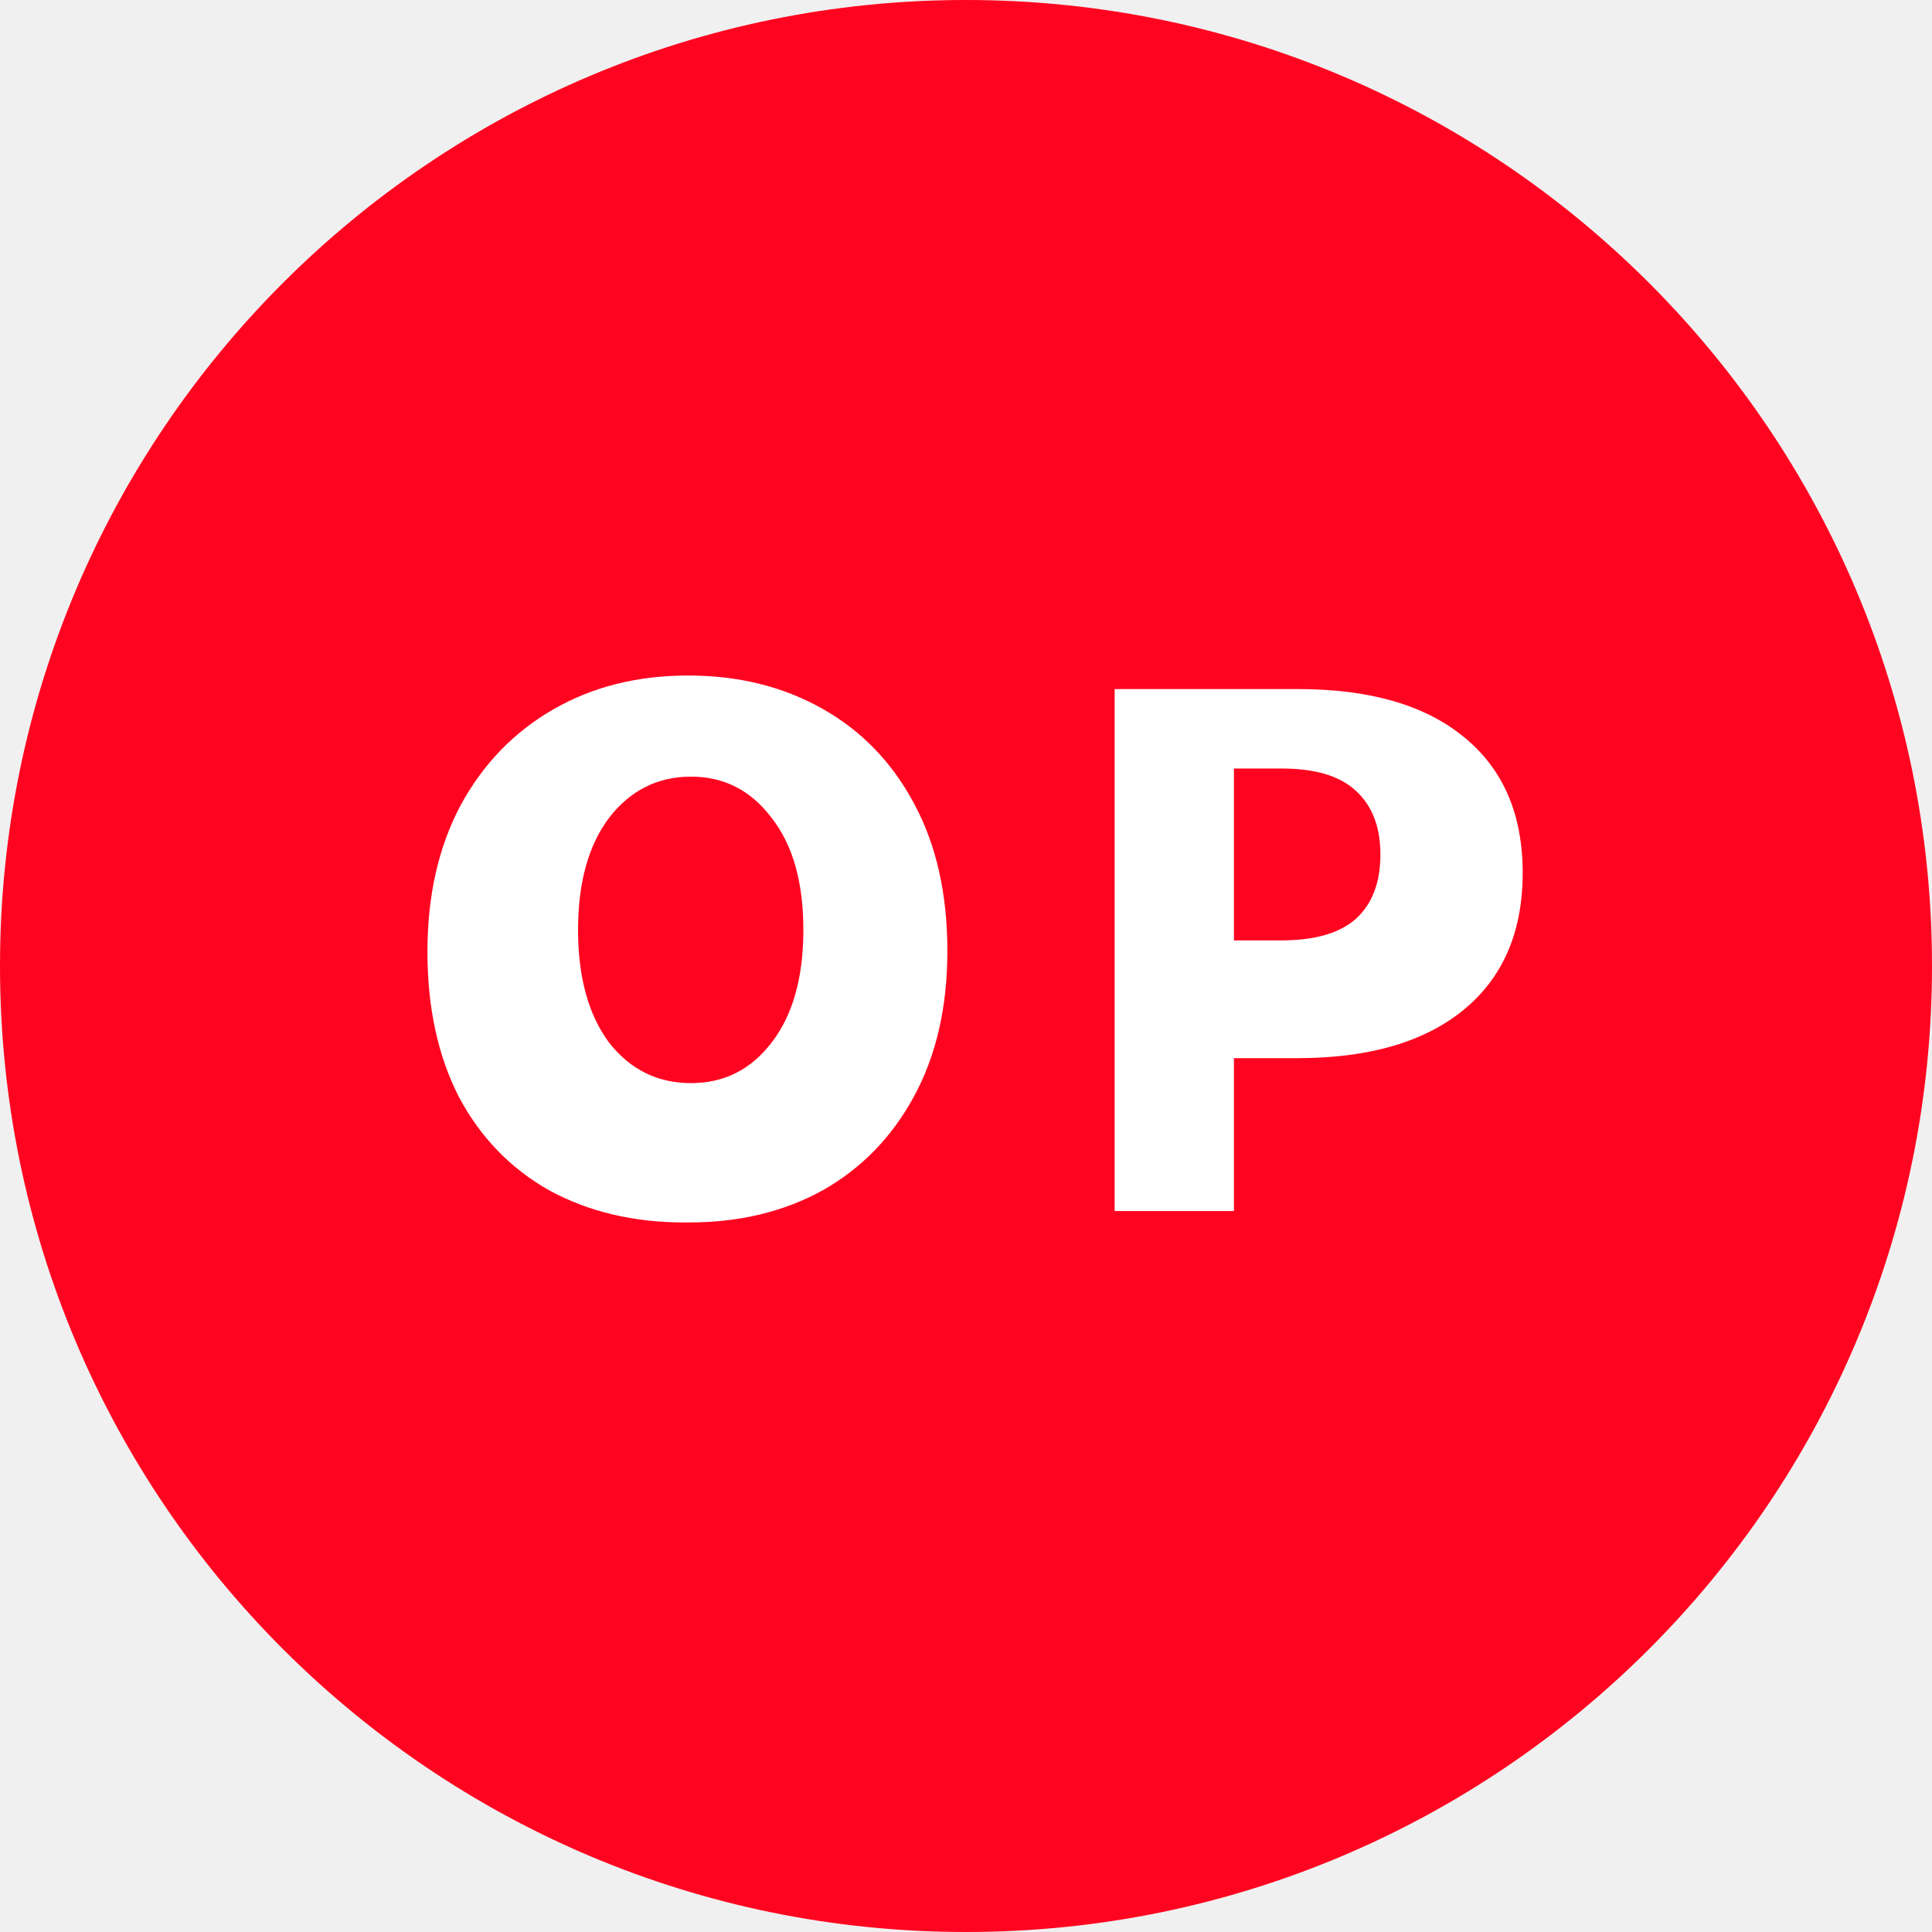
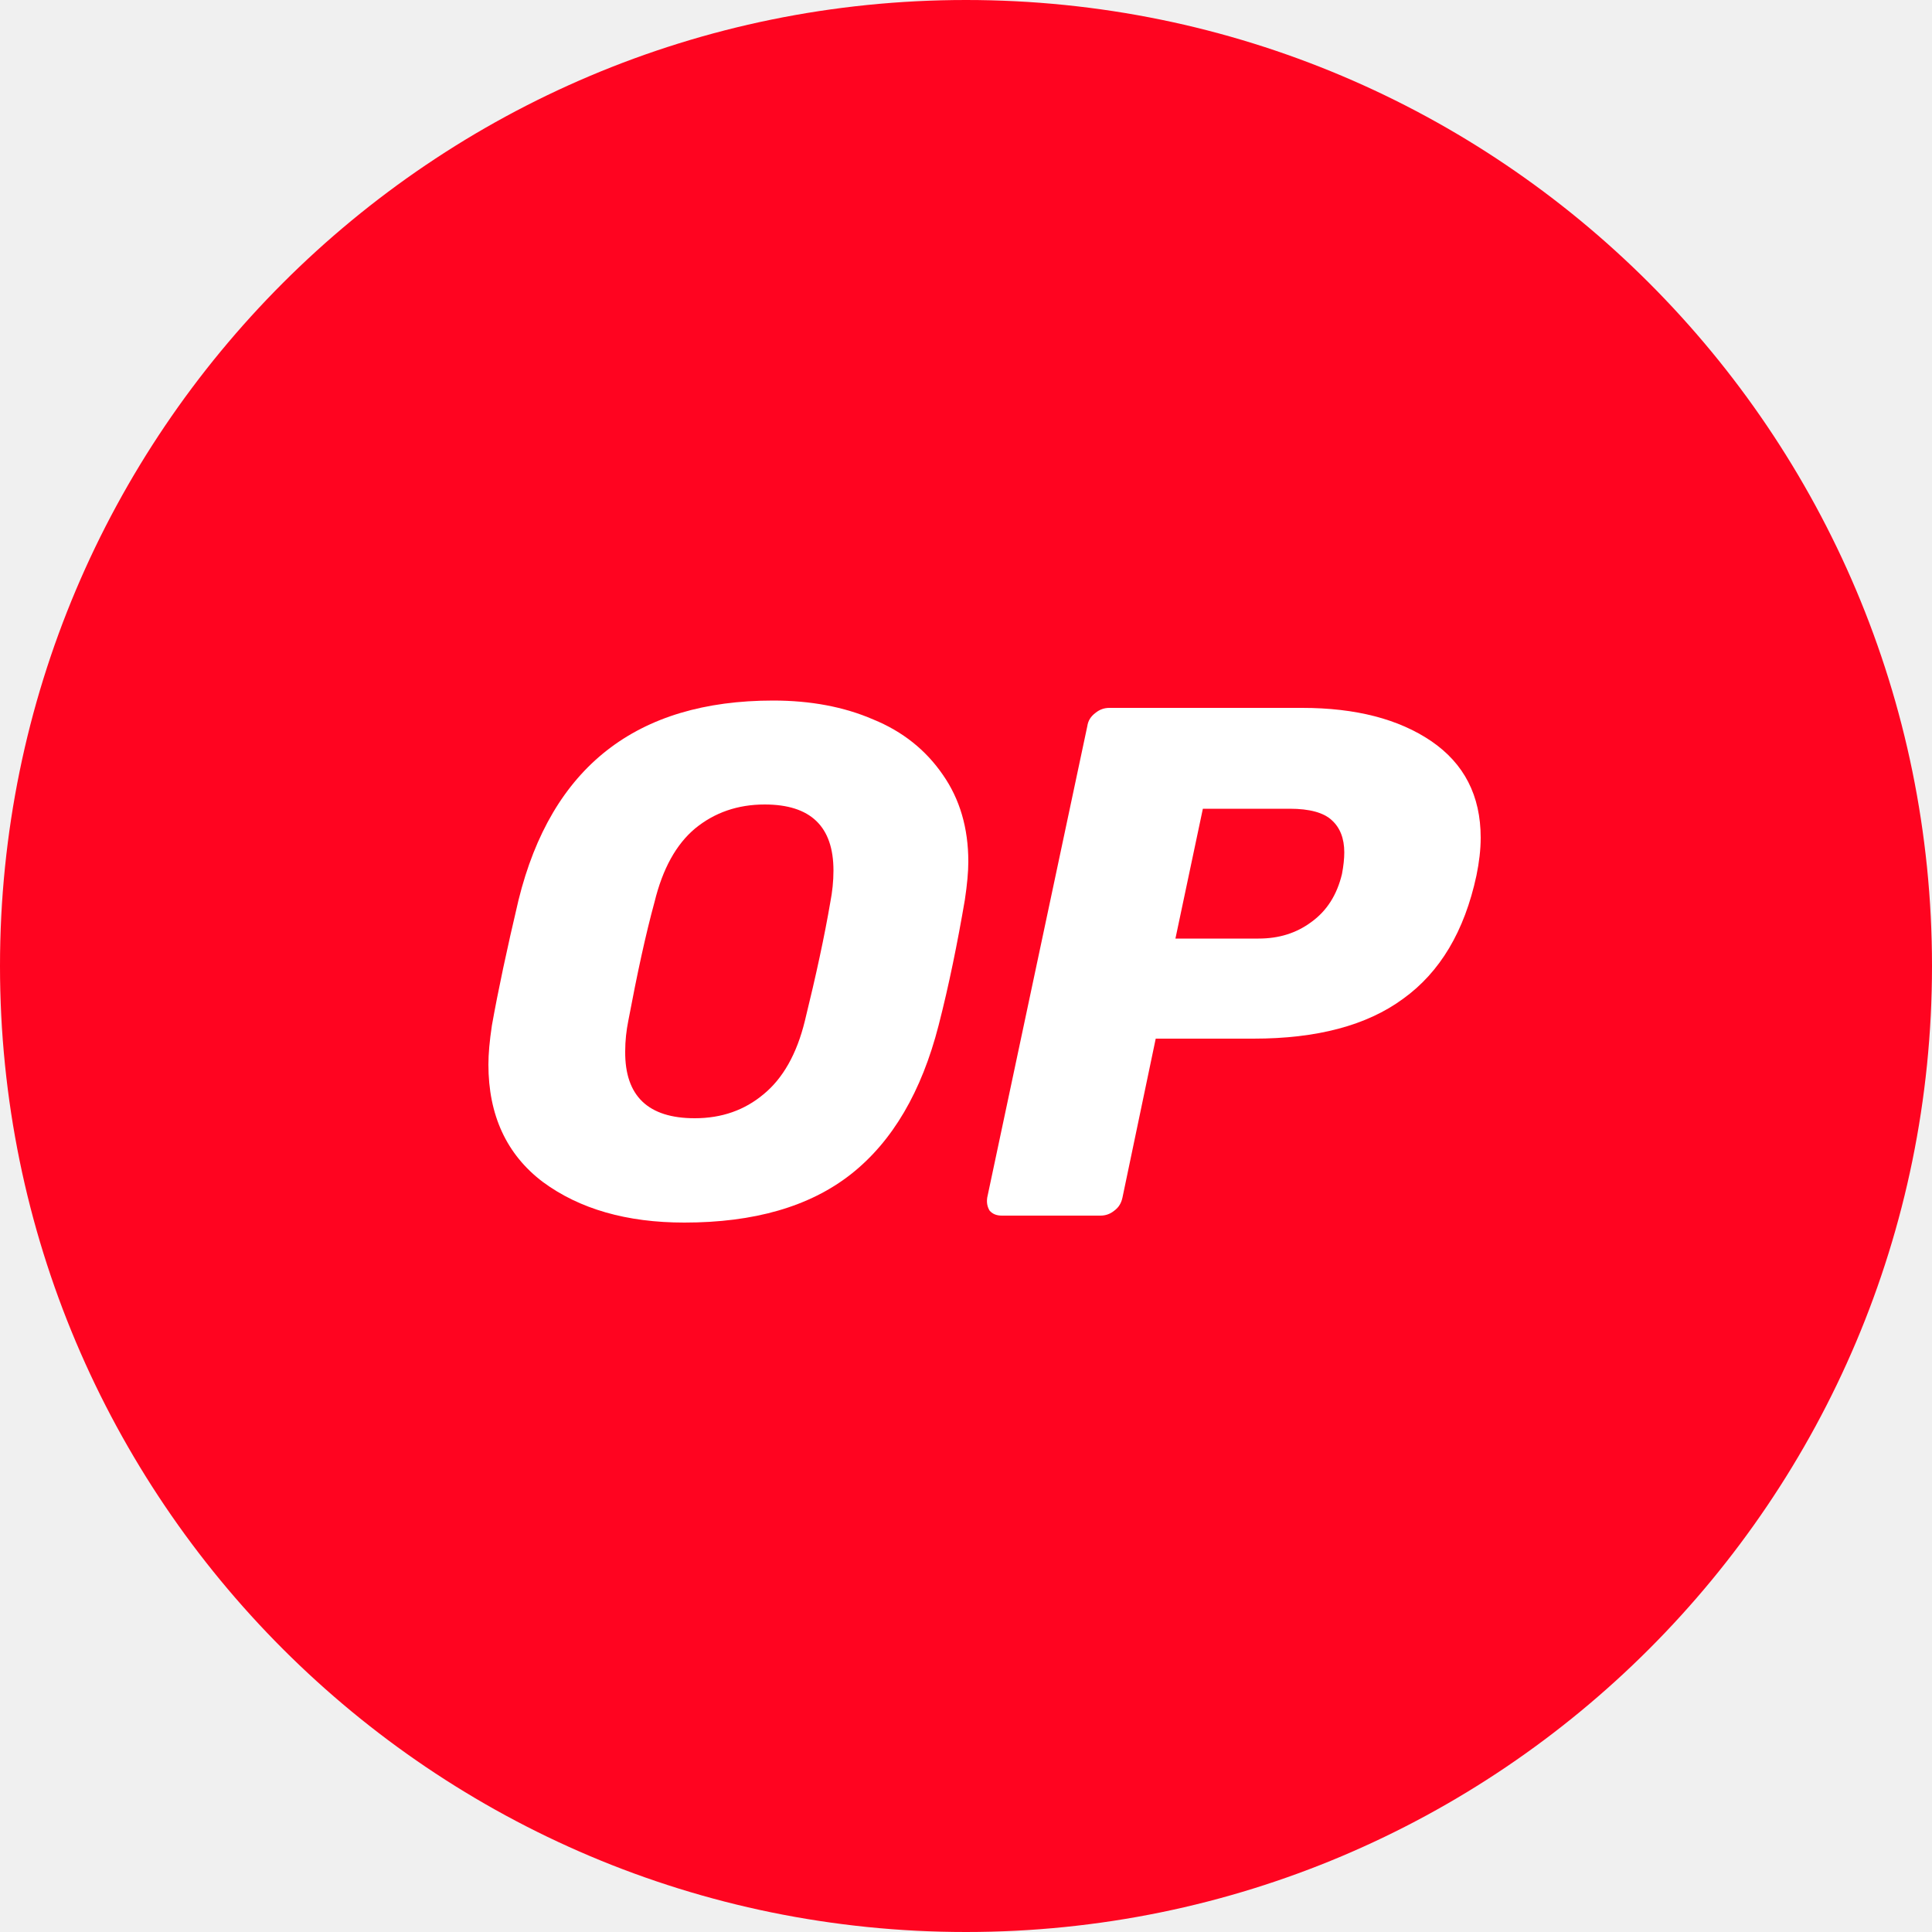
- <svg xmlns="http://www.w3.org/2000/svg" viewBox="0 0 500 500" fill="none">
-   <circle cx="250" cy="250" r="250" fill="#FF0420" />
-   <path d="M177.13 316.37c-13.16 0-24.82-2.77-34.98-8.3-10.03-5.67-17.83-13.73-23.39-24.19-5.43-10.6-8.14-23.12-8.14-37.58 0-14.45 2.84-27.04 8.52-37.77 5.81-10.73 13.8-19.03 23.97-24.9 10.17-5.87 21.82-8.81 34.98-8.81 13.03 0 24.62 2.87 34.79 8.62 10.17 5.74 18.1 13.97 23.78 24.71 5.68 10.6 8.52 23.25 8.52 37.96 0 14.59-2.91 27.17-8.71 37.77-5.69 10.46-13.55 18.52-23.59 24.19-10.03 5.53-21.55 8.3-34.6 8.3h-1.15Zm1.72-36.06c8.52 0 15.46-3.48 20.82-10.46 5.49-7.1 8.24-16.84 8.24-29.2 0-12.37-2.75-22.04-8.24-29.01-5.36-7.1-12.3-10.65-20.82-10.65-8.65 0-15.72 3.55-21.21 10.65-5.36 7.1-8.04 16.77-8.04 29.01 0 12.24 2.68 21.97 8.04 29.2 5.49 6.98 12.56 10.46 21.21 10.46Z" fill="white" />
-   <path d="M288.47 313.41V178.33h47.47c18.52 0 32.81 4.13 42.87 12.37 10.17 8.25 15.26 19.98 15.26 35.2 0 15.35-5.16 27.22-15.45 35.58-10.17 8.25-24.46 12.37-42.87 12.37h-16.41v39.56h-30.87Zm30.87-70.04h12.3c8.65 0 15.07-1.86 19.29-5.6 4.21-3.86 6.32-9.4 6.32-16.64 0-7.1-2.11-12.57-6.32-16.44-4.09-3.86-10.51-5.8-19.29-5.8h-12.3v44.48Z" fill="white" />
+ <svg xmlns="http://www.w3.org/2000/svg" version="1.1" id="Layer_1" x="0px" y="0px" viewBox="0 0 500 500" style="enable-background:new 0 0 500 500;" xml:space="preserve">
+   <style type="text/css">
+ 	.st0{fill:#FF0420;}
+ 	.st1{fill:#FFFFFF;}
+ </style>
+   <circle class="st0" cx="250" cy="250" r="250" />
+   <path class="st1" d="M177.1,316.4c-14.9,0-27.1-3.5-36.6-10.5c-9.4-7.1-14.1-17.3-14.1-30.4c0-2.8,0.3-6.1,0.9-10.1  c1.6-9,3.9-19.8,6.9-32.5c8.5-34.4,30.5-51.6,65.9-51.6c9.6,0,18.3,1.6,25.9,4.9c7.6,3.1,13.6,7.9,18,14.3  c4.4,6.3,6.6,13.8,6.6,22.5c0,2.6-0.3,5.9-0.9,9.9c-1.9,11.1-4.1,22-6.8,32.5c-4.4,17.1-11.9,30-22.7,38.5  C209.5,312.3,195.1,316.4,177.1,316.4z M179.8,289.4c7,0,12.9-2.1,17.8-6.2c5-4.1,8.6-10.4,10.7-19c2.9-11.8,5.1-22,6.6-30.8  c0.5-2.6,0.8-5.3,0.8-8.1c0-11.4-5.9-17.1-17.8-17.1c-7,0-13,2.1-18,6.2c-4.9,4.1-8.4,10.4-10.5,19c-2.3,8.4-4.5,18.6-6.8,30.8  c-0.5,2.5-0.8,5.1-0.8,7.9C161.7,283.7,167.8,289.4,179.8,289.4z" />
+   <path class="st1" d="M259.3,314.6c-1.4,0-2.4-0.4-3.2-1.3c-0.6-1-0.8-2.1-0.6-3.4l25.9-122c0.2-1.4,0.9-2.5,2.1-3.4  c1.1-0.9,2.3-1.3,3.6-1.3H337c13.9,0,25,2.9,33.4,8.6c8.5,5.8,12.8,14.1,12.8,25c0,3.1-0.4,6.4-1.1,9.8c-3.1,14.4-9.4,25-19,31.9  c-9.4,6.9-22.3,10.3-38.7,10.3h-25.3l-8.6,41.1c-0.3,1.4-0.9,2.5-2.1,3.4c-1.1,0.9-2.3,1.3-3.6,1.3H259.3z M325.7,242.9  c5.3,0,9.8-1.4,13.7-4.3c4-2.9,6.6-7,7.9-12.4c0.4-2.1,0.6-4,0.6-5.6c0-3.6-1.1-6.4-3.2-8.3c-2.1-2-5.8-3-10.9-3h-22.5l-7.1,33.6  H325.7z" />
</svg>
